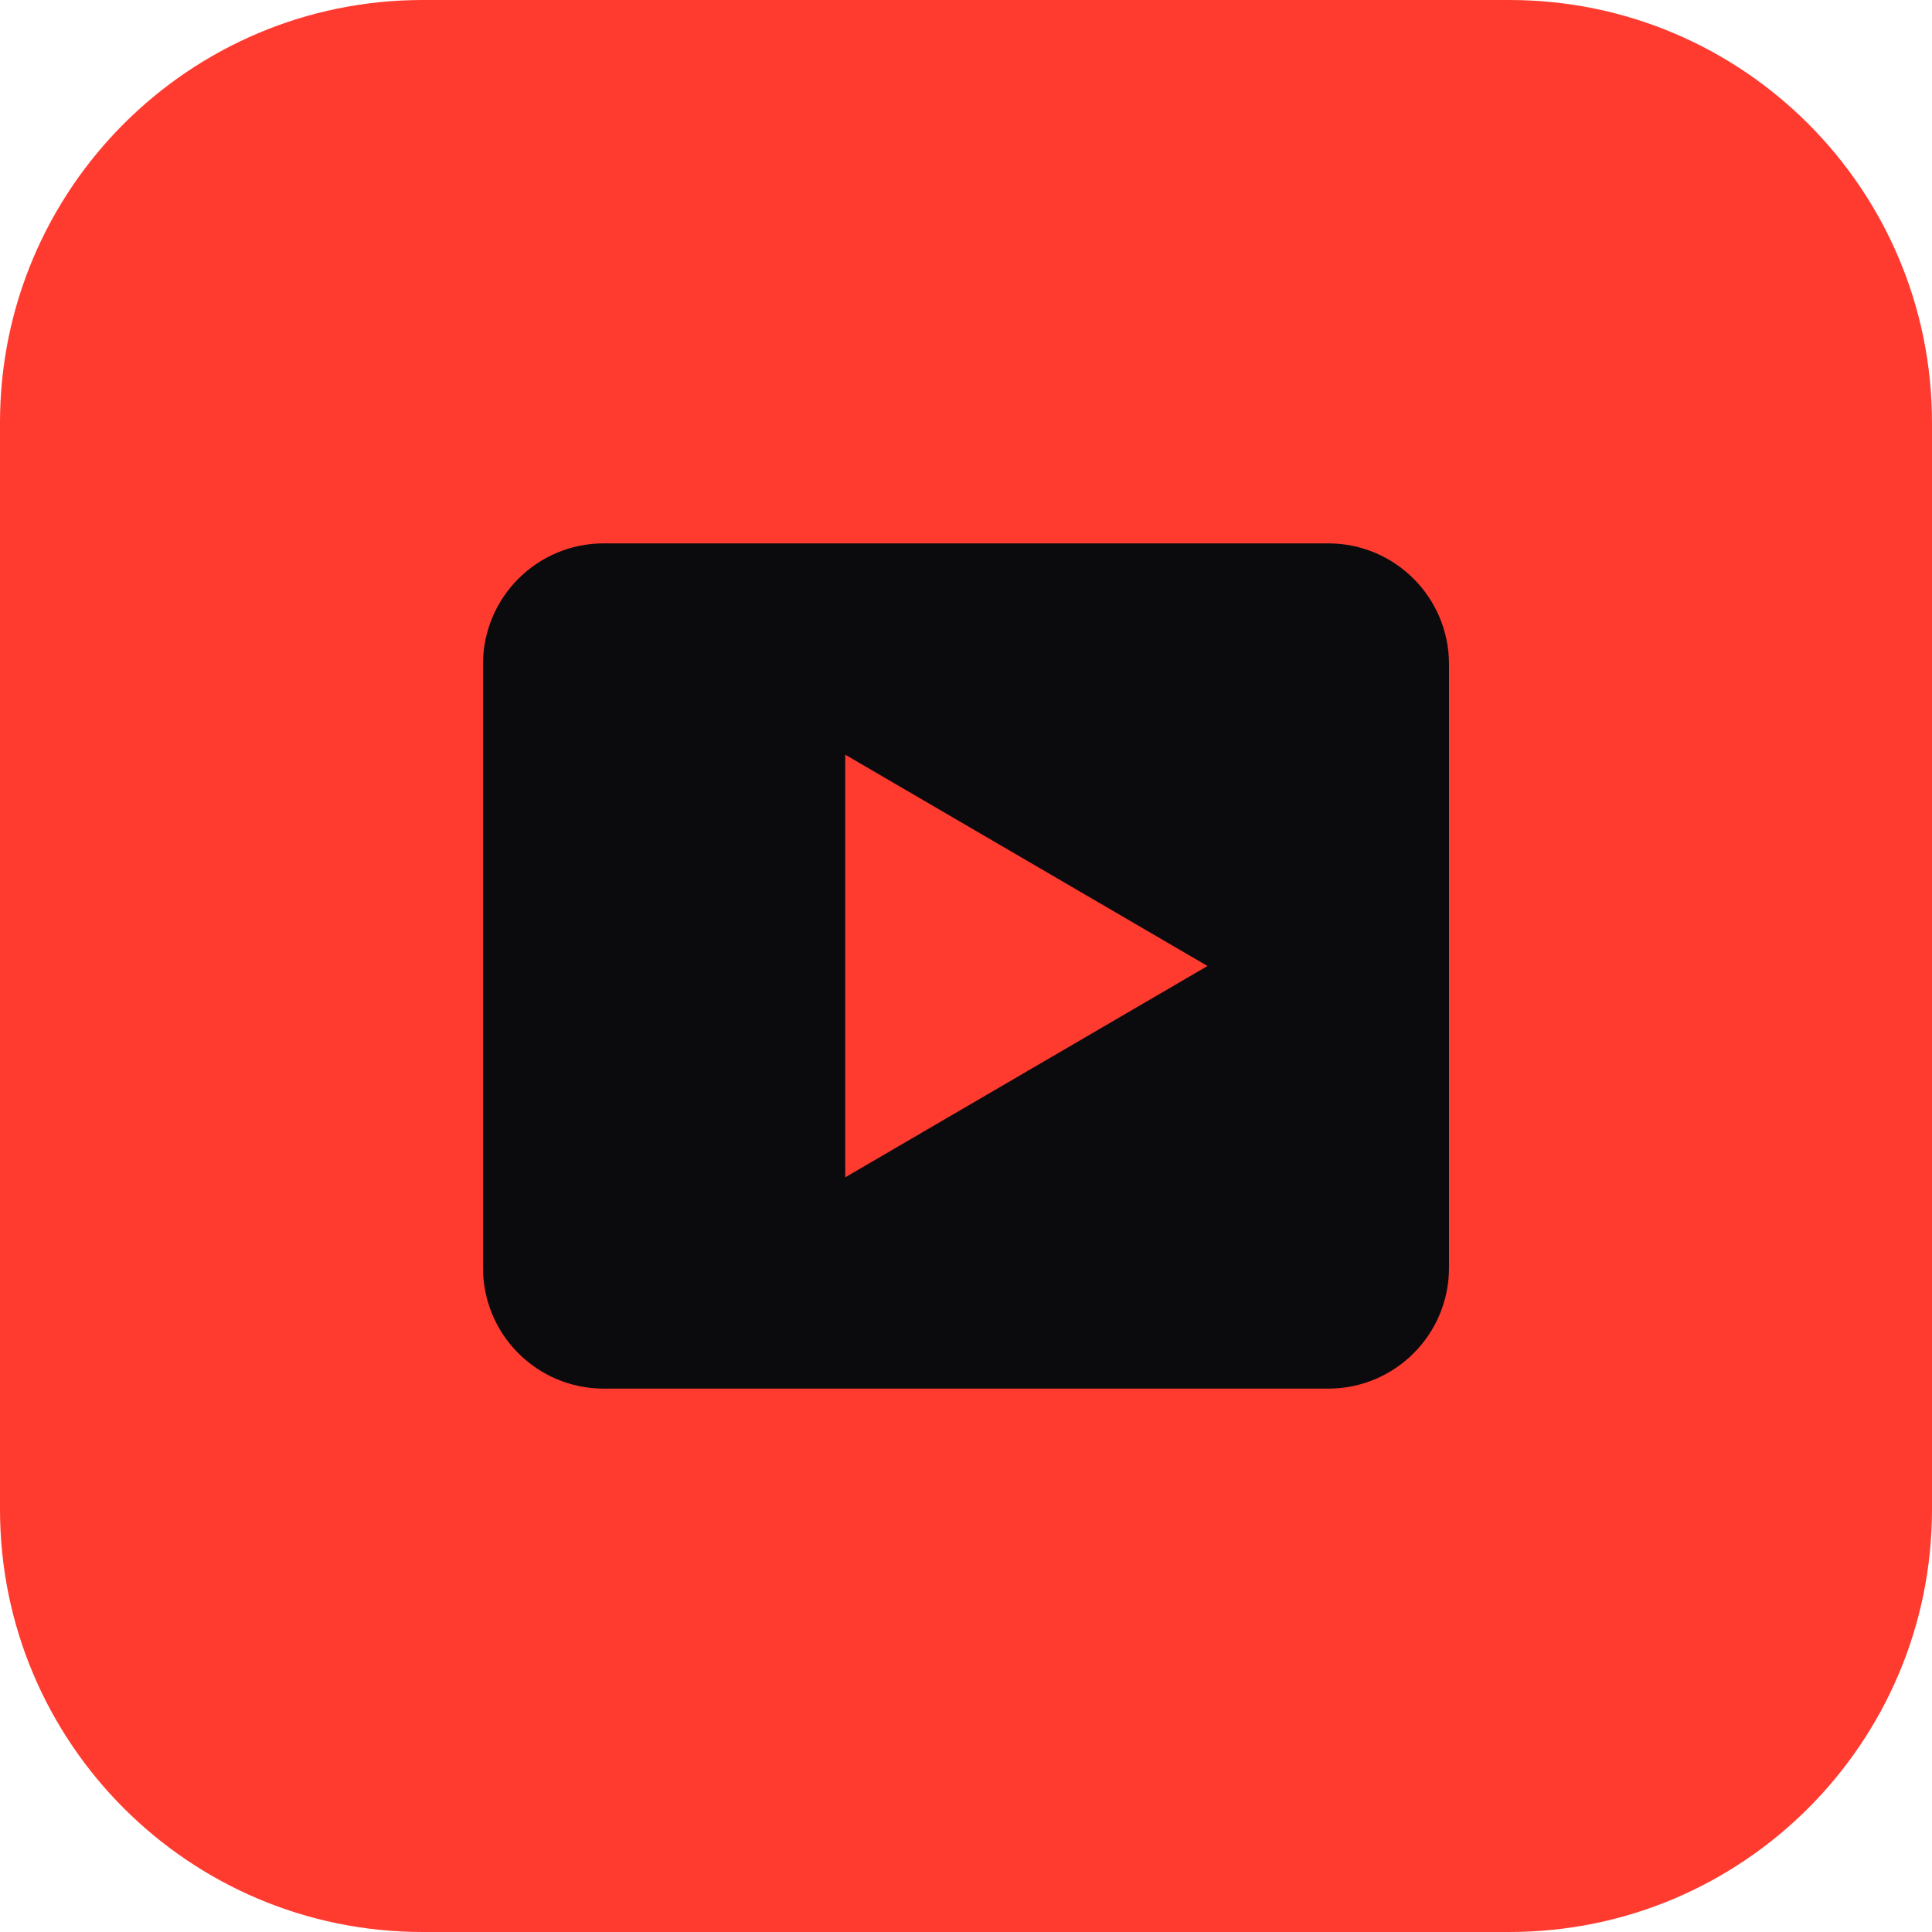
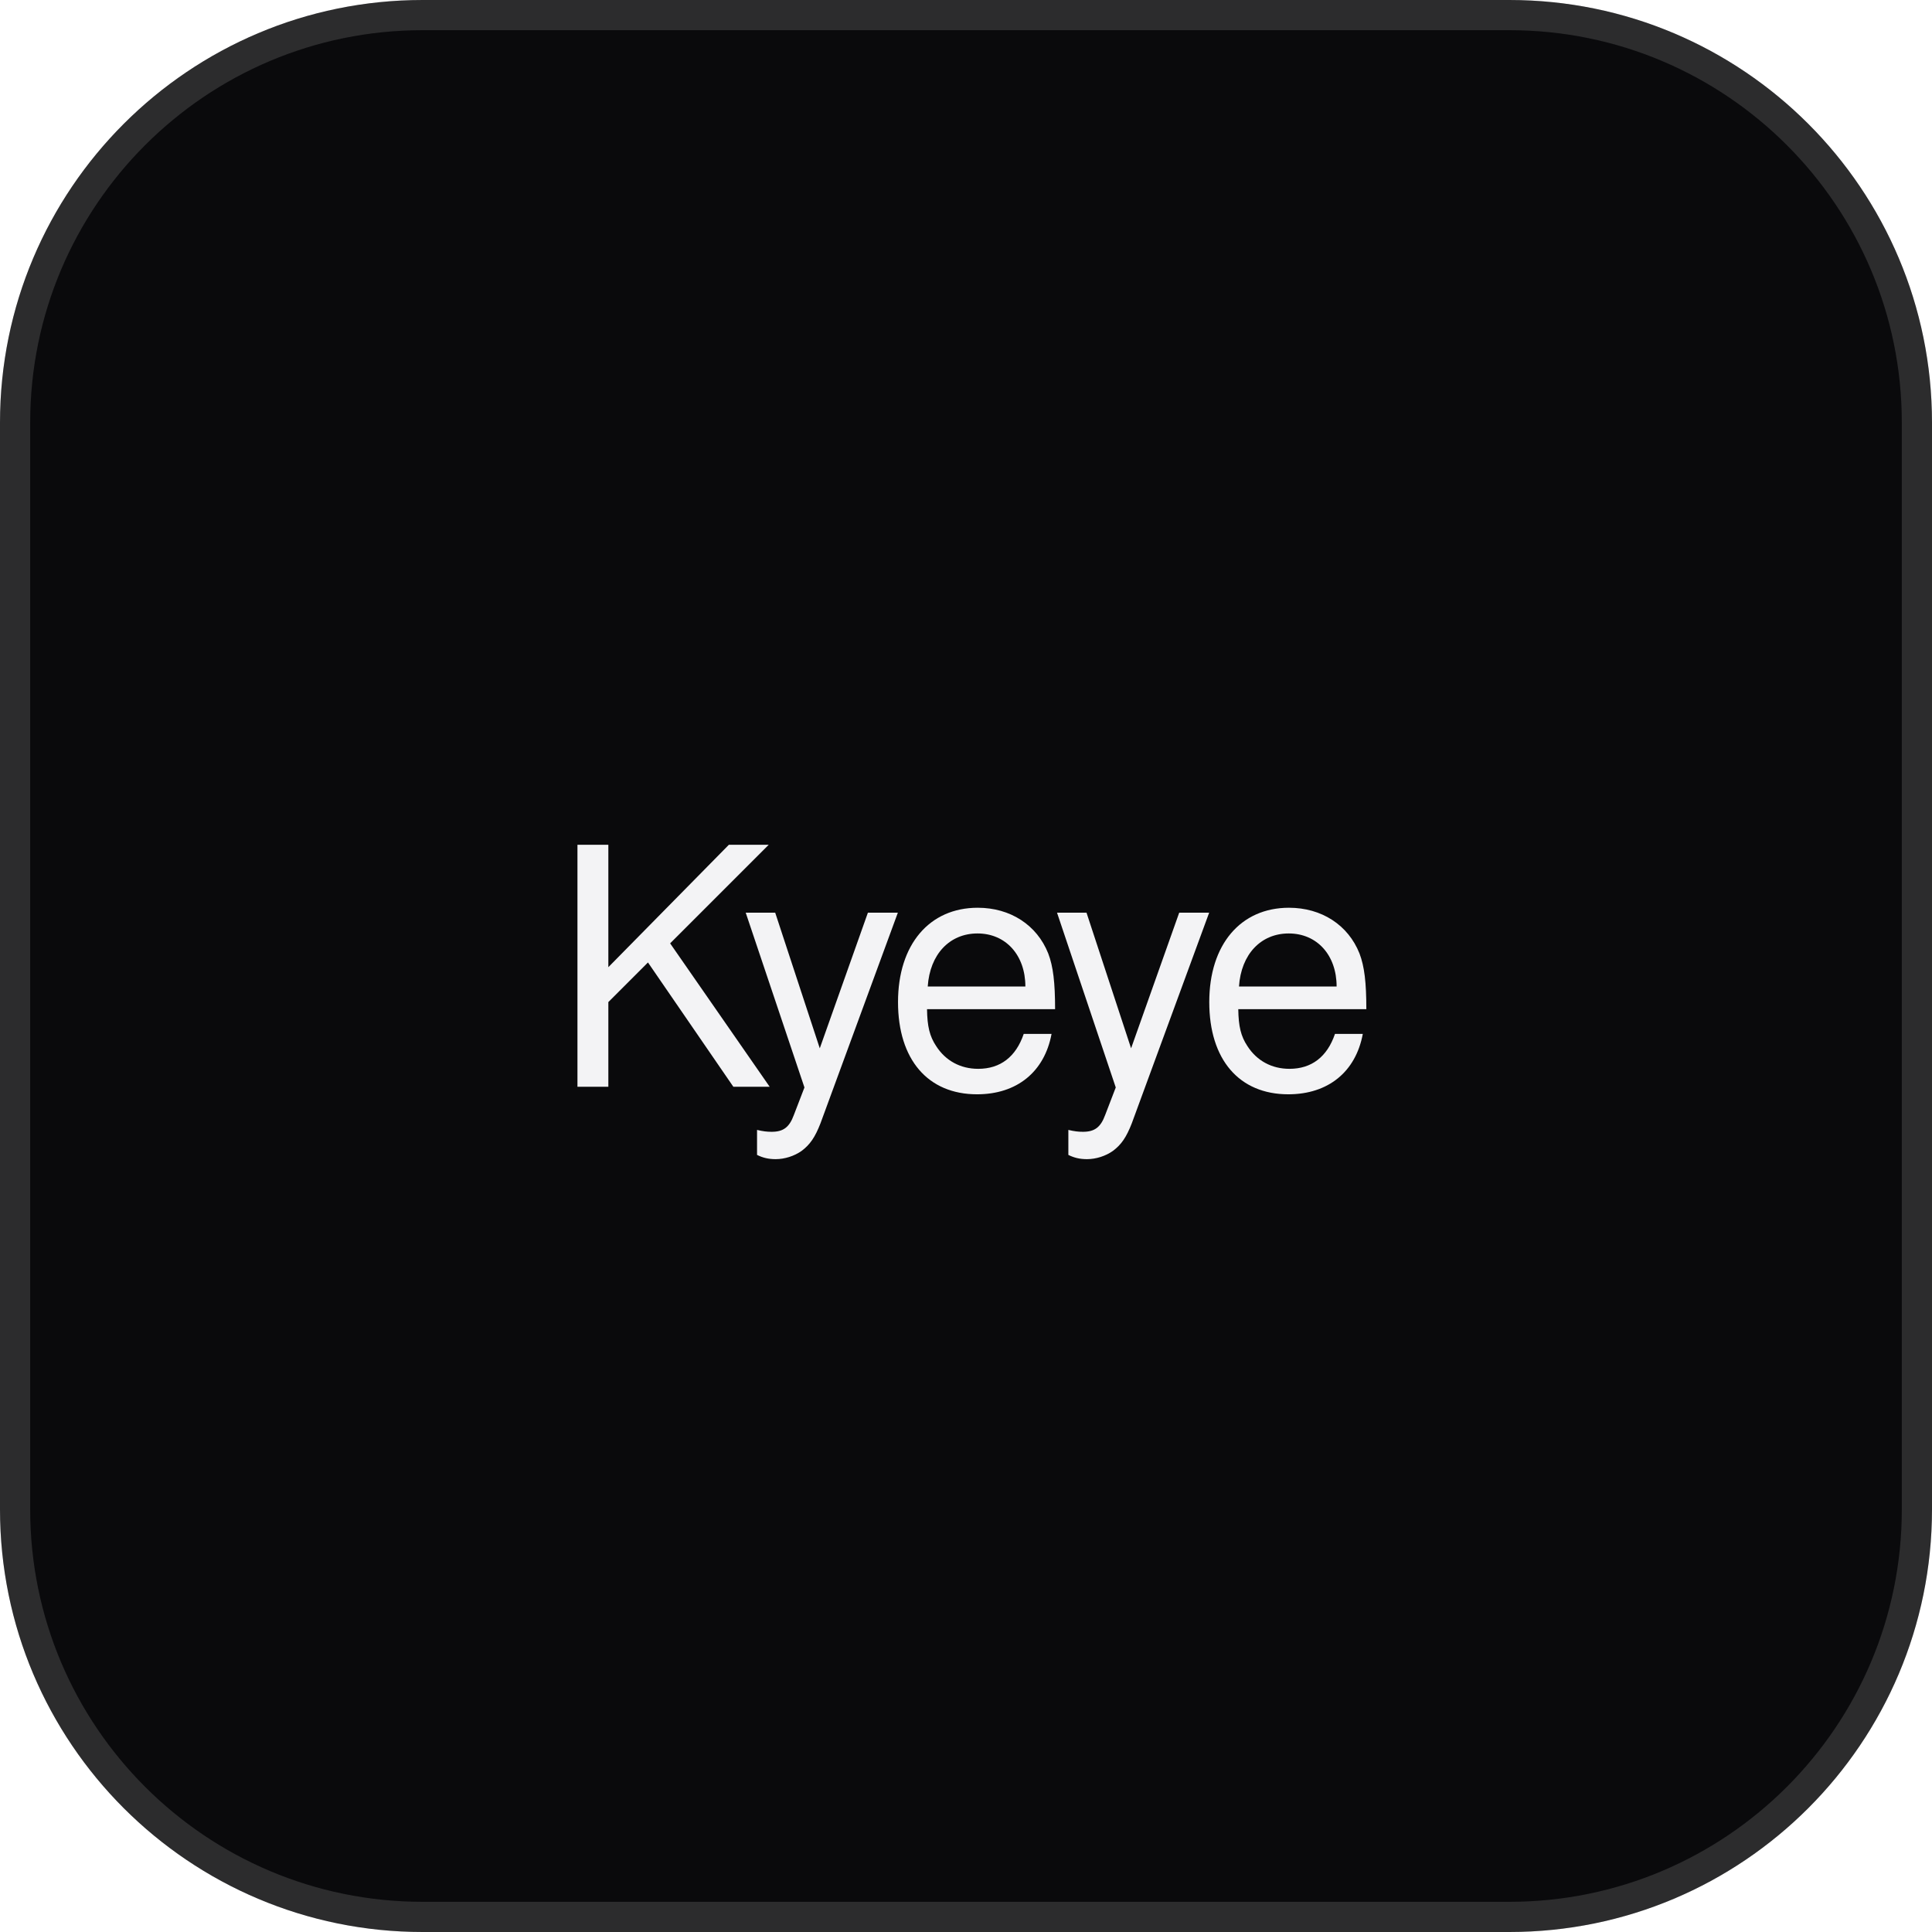
<svg xmlns="http://www.w3.org/2000/svg" viewBox="0 0 128 128" fill="none">
-   <rect width="128" height="128" rx="28" fill="#ff3b30" />
-   <path d="M40 36h48a8 8 0 0 1 8 8v40a8 8 0 0 1-8 8H40a8 8 0 0 1-8-8V44a8 8 0 0 1 8-8z" fill="#0b0b0d" />
-   <path d="M56 50v28l24-14-24-14z" fill="#ff3b30" />
+   <rect width="128" height="128" rx="28" fill="#0a0a0c" />
+   <rect x="1" y="1" width="126" height="126" rx="27" stroke="rgba(255,255,255,0.14)" stroke-width="2" fill="none" />
+   <text x="64" y="72" text-anchor="middle" fill="#f3f3f5" font-family="Segoe UI, Helvetica, Arial, sans-serif" font-size="22" font-weight="500" letter-spacing="-0.8">Kyeye</text>
</svg>
